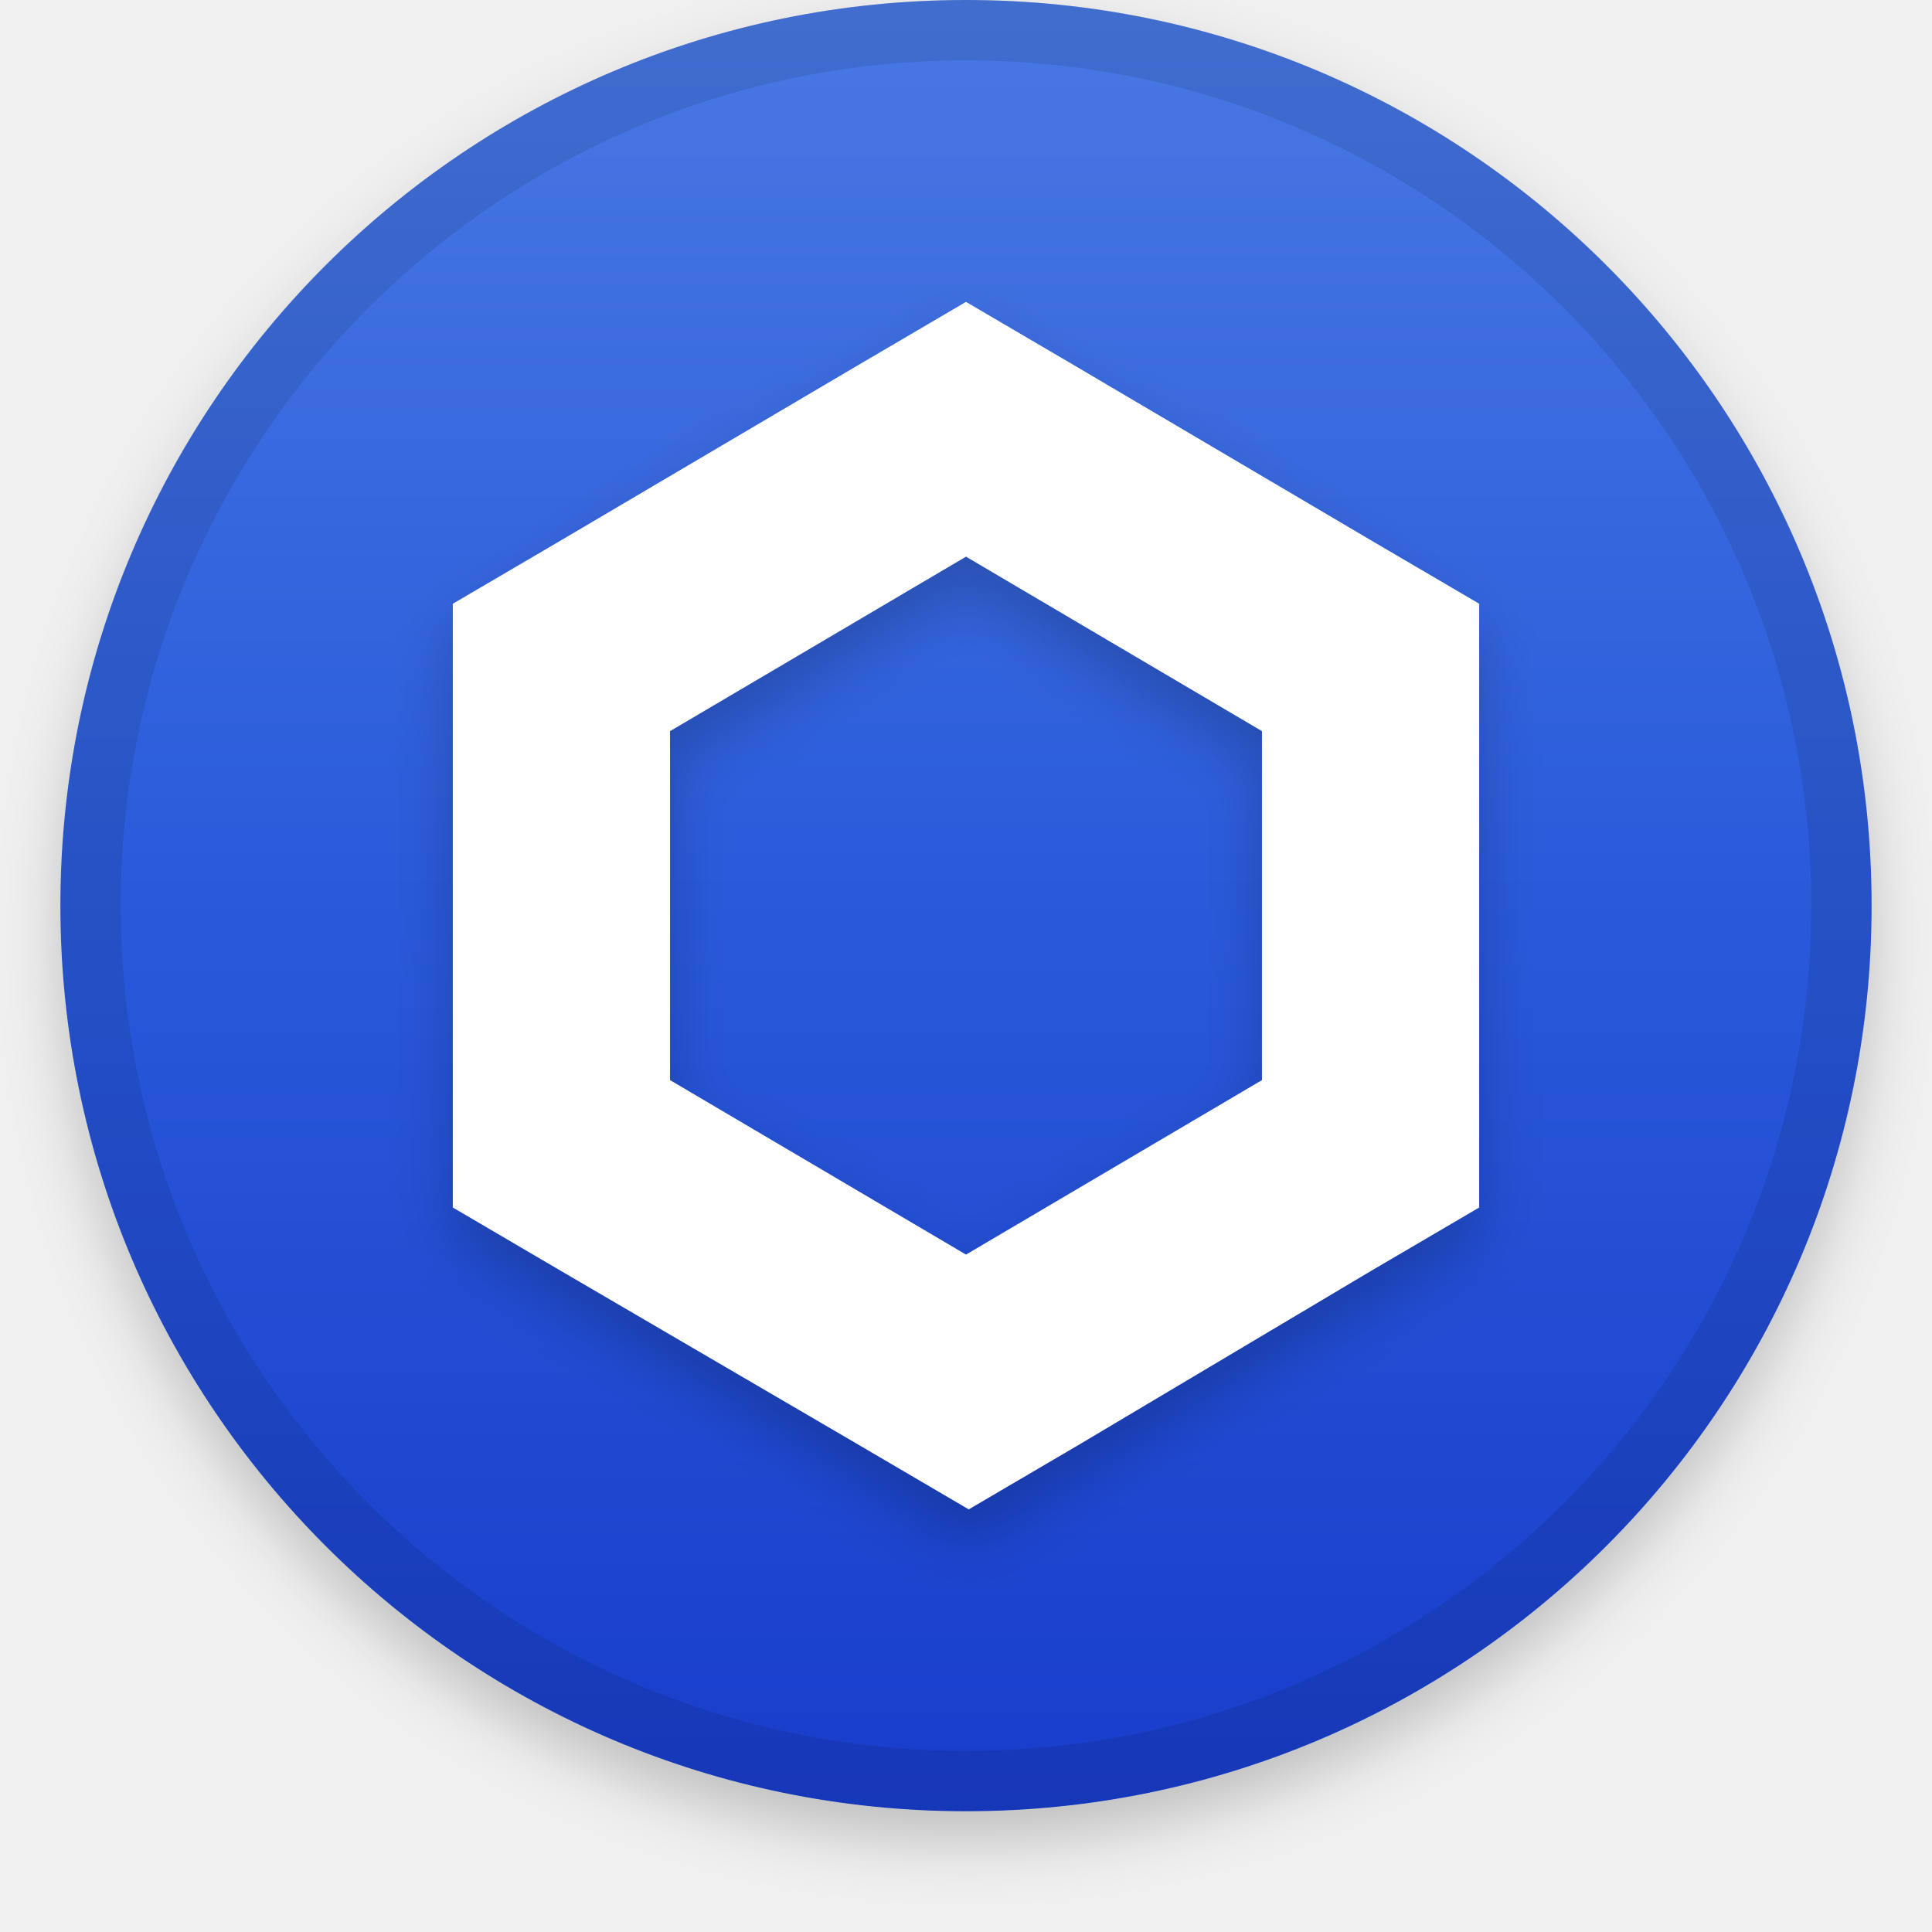
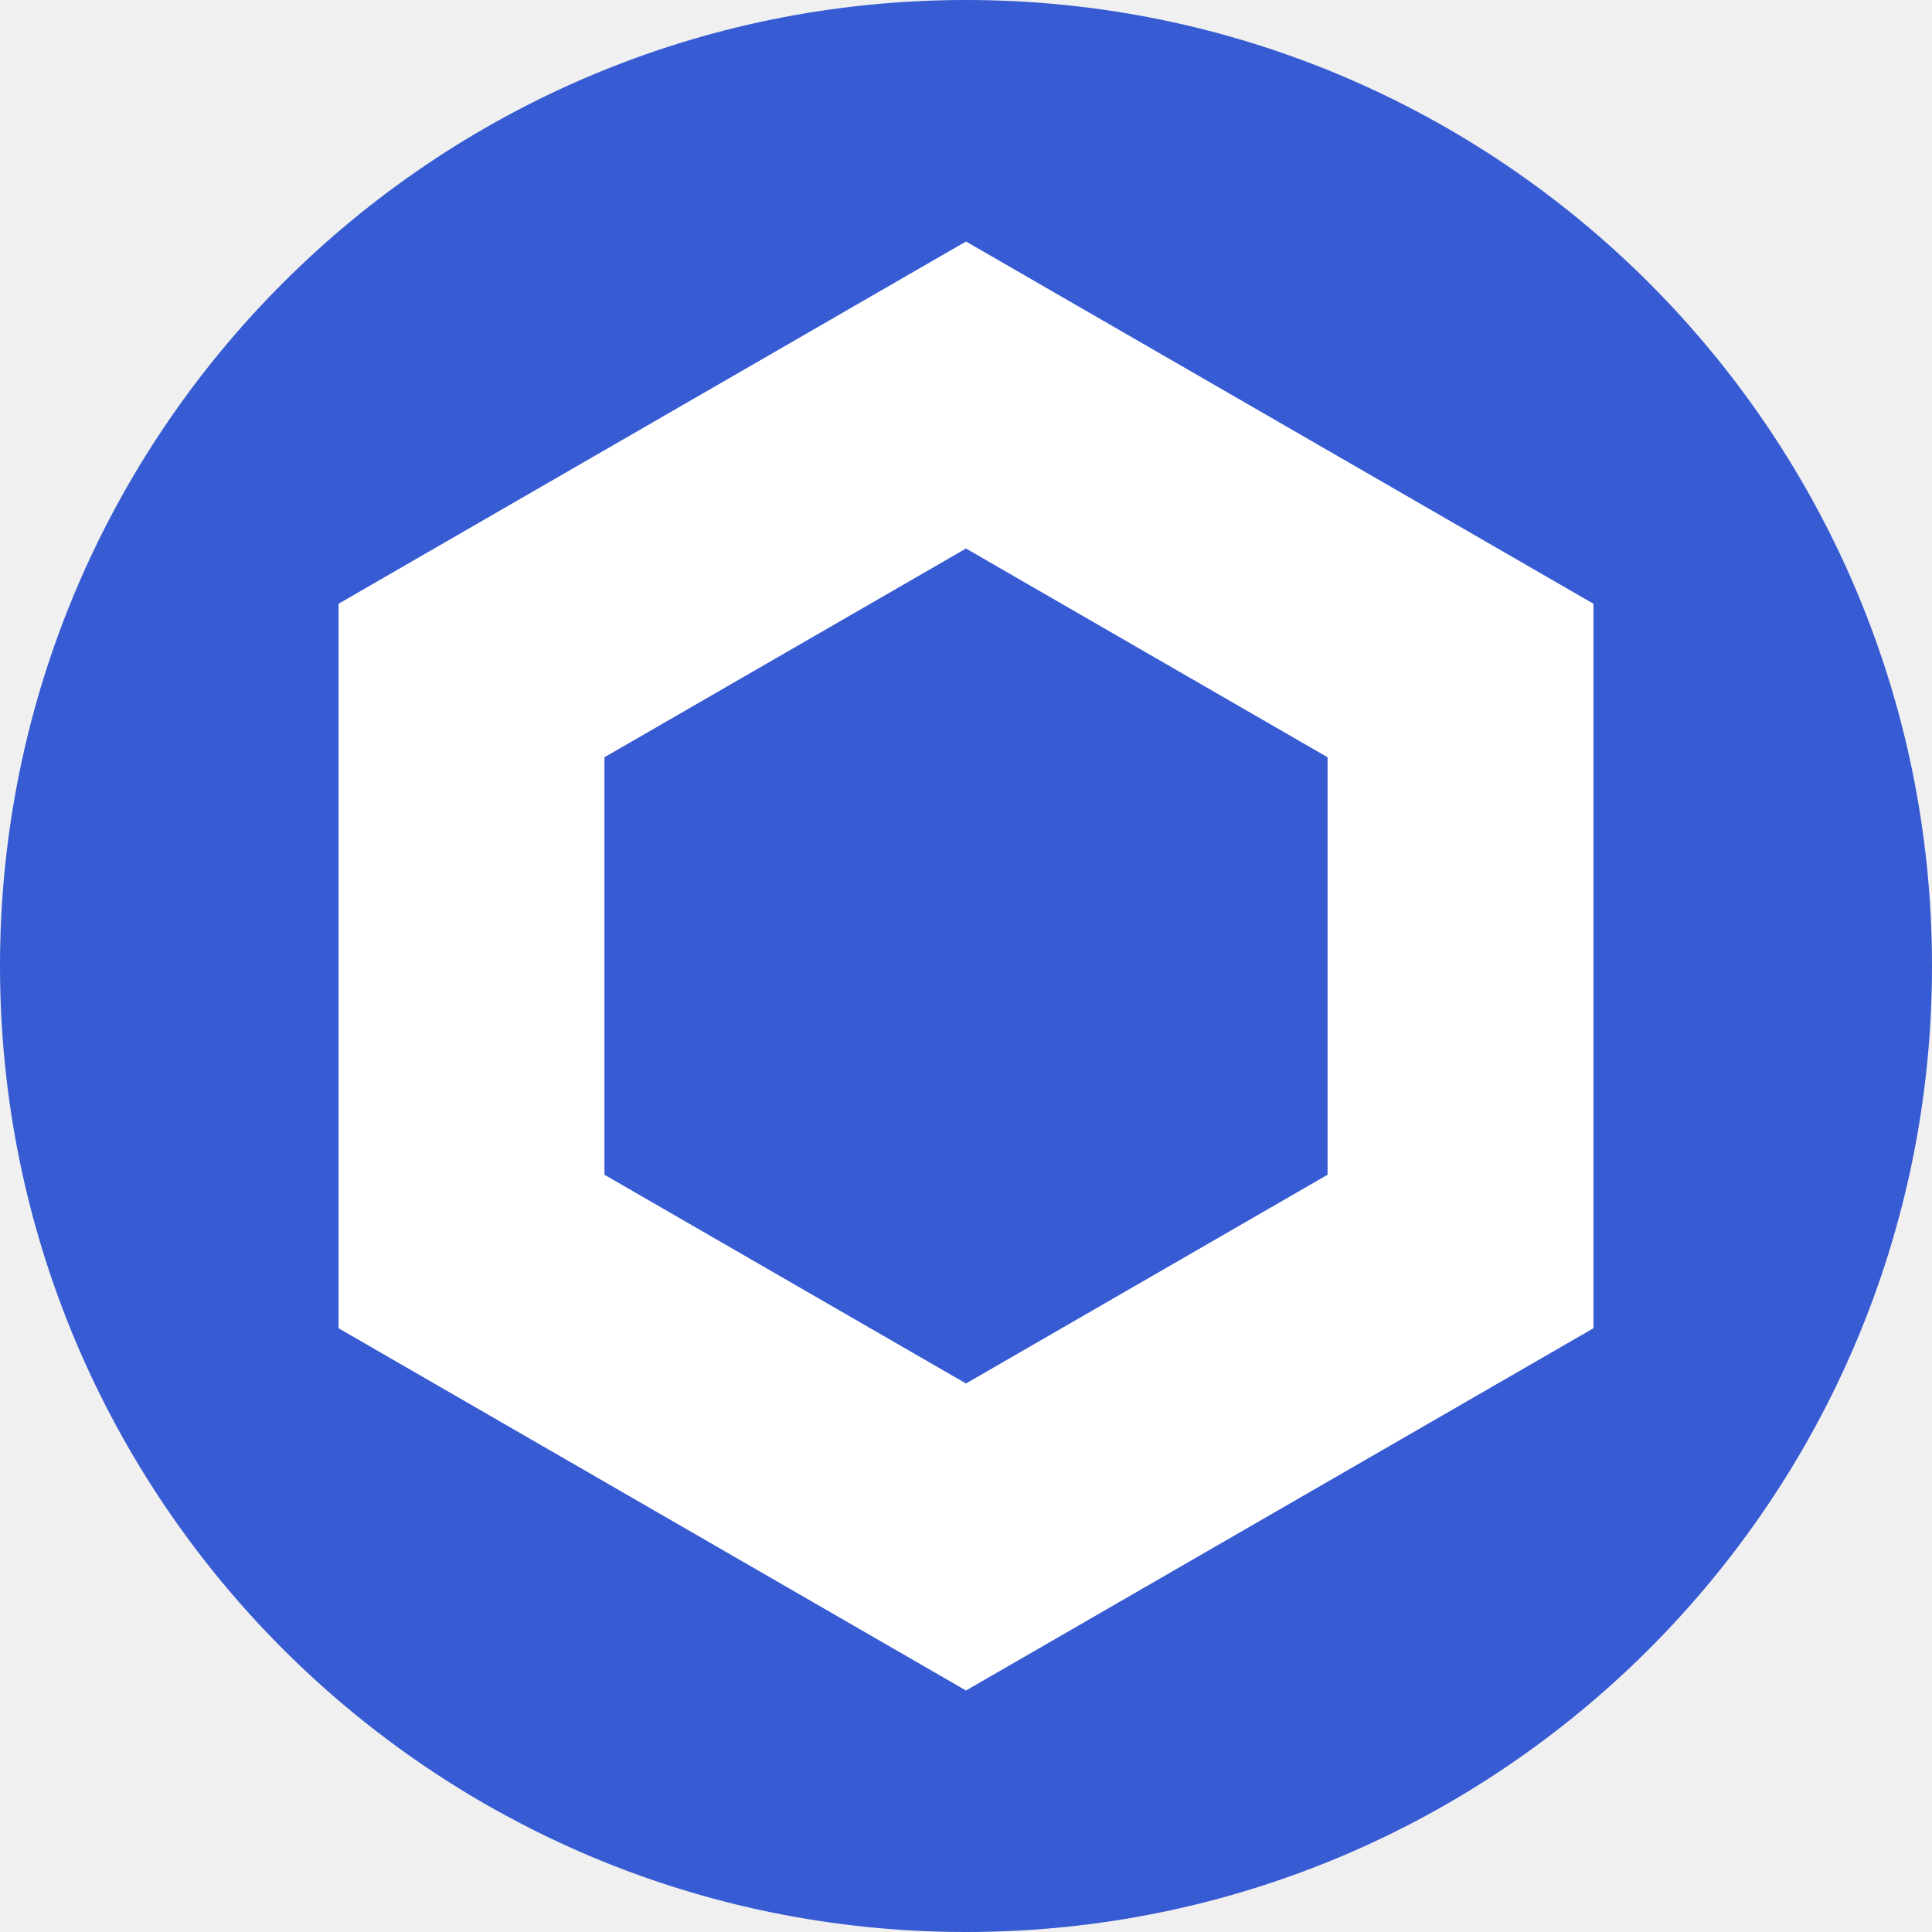
- <svg xmlns="http://www.w3.org/2000/svg" xmlns:xlink="http://www.w3.org/1999/xlink" width="32" height="32" viewBox="0 0 32 32">
-   <defs>
-     <filter x="-5.8%" y="-4.2%" width="111.7%" height="111.7%" filterUnits="objectBoundingBox" id="a">
-       <feOffset dy=".5" in="SourceAlpha" result="shadowOffsetOuter1" />
-       <feGaussianBlur stdDeviation=".5" in="shadowOffsetOuter1" result="shadowBlurOuter1" />
-       <feComposite in="shadowBlurOuter1" in2="SourceAlpha" operator="out" result="shadowBlurOuter1" />
-       <feColorMatrix values="0 0 0 0 0 0 0 0 0 0 0 0 0 0 0 0 0 0 0.199 0" in="shadowBlurOuter1" />
-     </filter>
-     <filter x="-10.3%" y="-6.2%" width="120.6%" height="117.5%" filterUnits="objectBoundingBox" id="d">
-       <feOffset dy=".5" in="SourceAlpha" result="shadowOffsetOuter1" />
-       <feGaussianBlur stdDeviation=".5" in="shadowOffsetOuter1" result="shadowBlurOuter1" />
-       <feColorMatrix values="0 0 0 0 0 0 0 0 0 0 0 0 0 0 0 0 0 0 0.204 0" in="shadowBlurOuter1" />
-     </filter>
-     <linearGradient x1="50%" y1="0%" x2="50%" y2="100%" id="c">
-       <stop stop-color="#FFF" stop-opacity=".5" offset="0%" />
-       <stop stop-opacity=".5" offset="100%" />
-     </linearGradient>
-     <circle id="b" cx="16" cy="15" r="15" />
-     <path d="M16 5l-1.799 1.055L9.3 8.945 7.5 10v10l1.799 1.055 4.947 2.89L16.045 25l1.799-1.055 4.857-2.89L24.5 20V10l-1.799-1.055-4.902-2.89L16 5zm-4.902 12.89v-5.78L16 9.22l4.902 2.89v5.78L16 20.78l-4.902-2.89z" id="e" />
-   </defs>
-   <g fill="none" fill-rule="evenodd">
-     <use fill="#000" filter="url(#a)" xlink:href="#b" />
-     <use fill="#2A5ADA" xlink:href="#b" />
-     <use fill="url(#c)" style="mix-blend-mode:soft-light" xlink:href="#b" />
-     <circle stroke-opacity=".097" stroke="#000" stroke-linejoin="square" cx="16" cy="15" r="14.5" />
-     <g fill-rule="nonzero">
-       <use fill="#000" filter="url(#d)" xlink:href="#e" />
-       <use fill="#FFF" xlink:href="#e" />
-     </g>
-   </g>
+ <svg xmlns="http://www.w3.org/2000/svg" class="token-chainlink-link" viewBox="0 0 800 800" fill="#375BD2">
+   <path d="M400 800C620.914 800 800 620.914 800 400C800 179.086 620.914 0 400 0C179.086 0 0 179.086 0 400C0 620.914 179.086 800 400 800Z" />
+   <path fill="#fff" d="M400 100L140.19 250V550L400 700L659.81 550V250L400 100ZM549.71 486.44L400 572.87L250.29 486.44V313.56L400 227.13L549.71 313.56V486.44Z" />
</svg>
